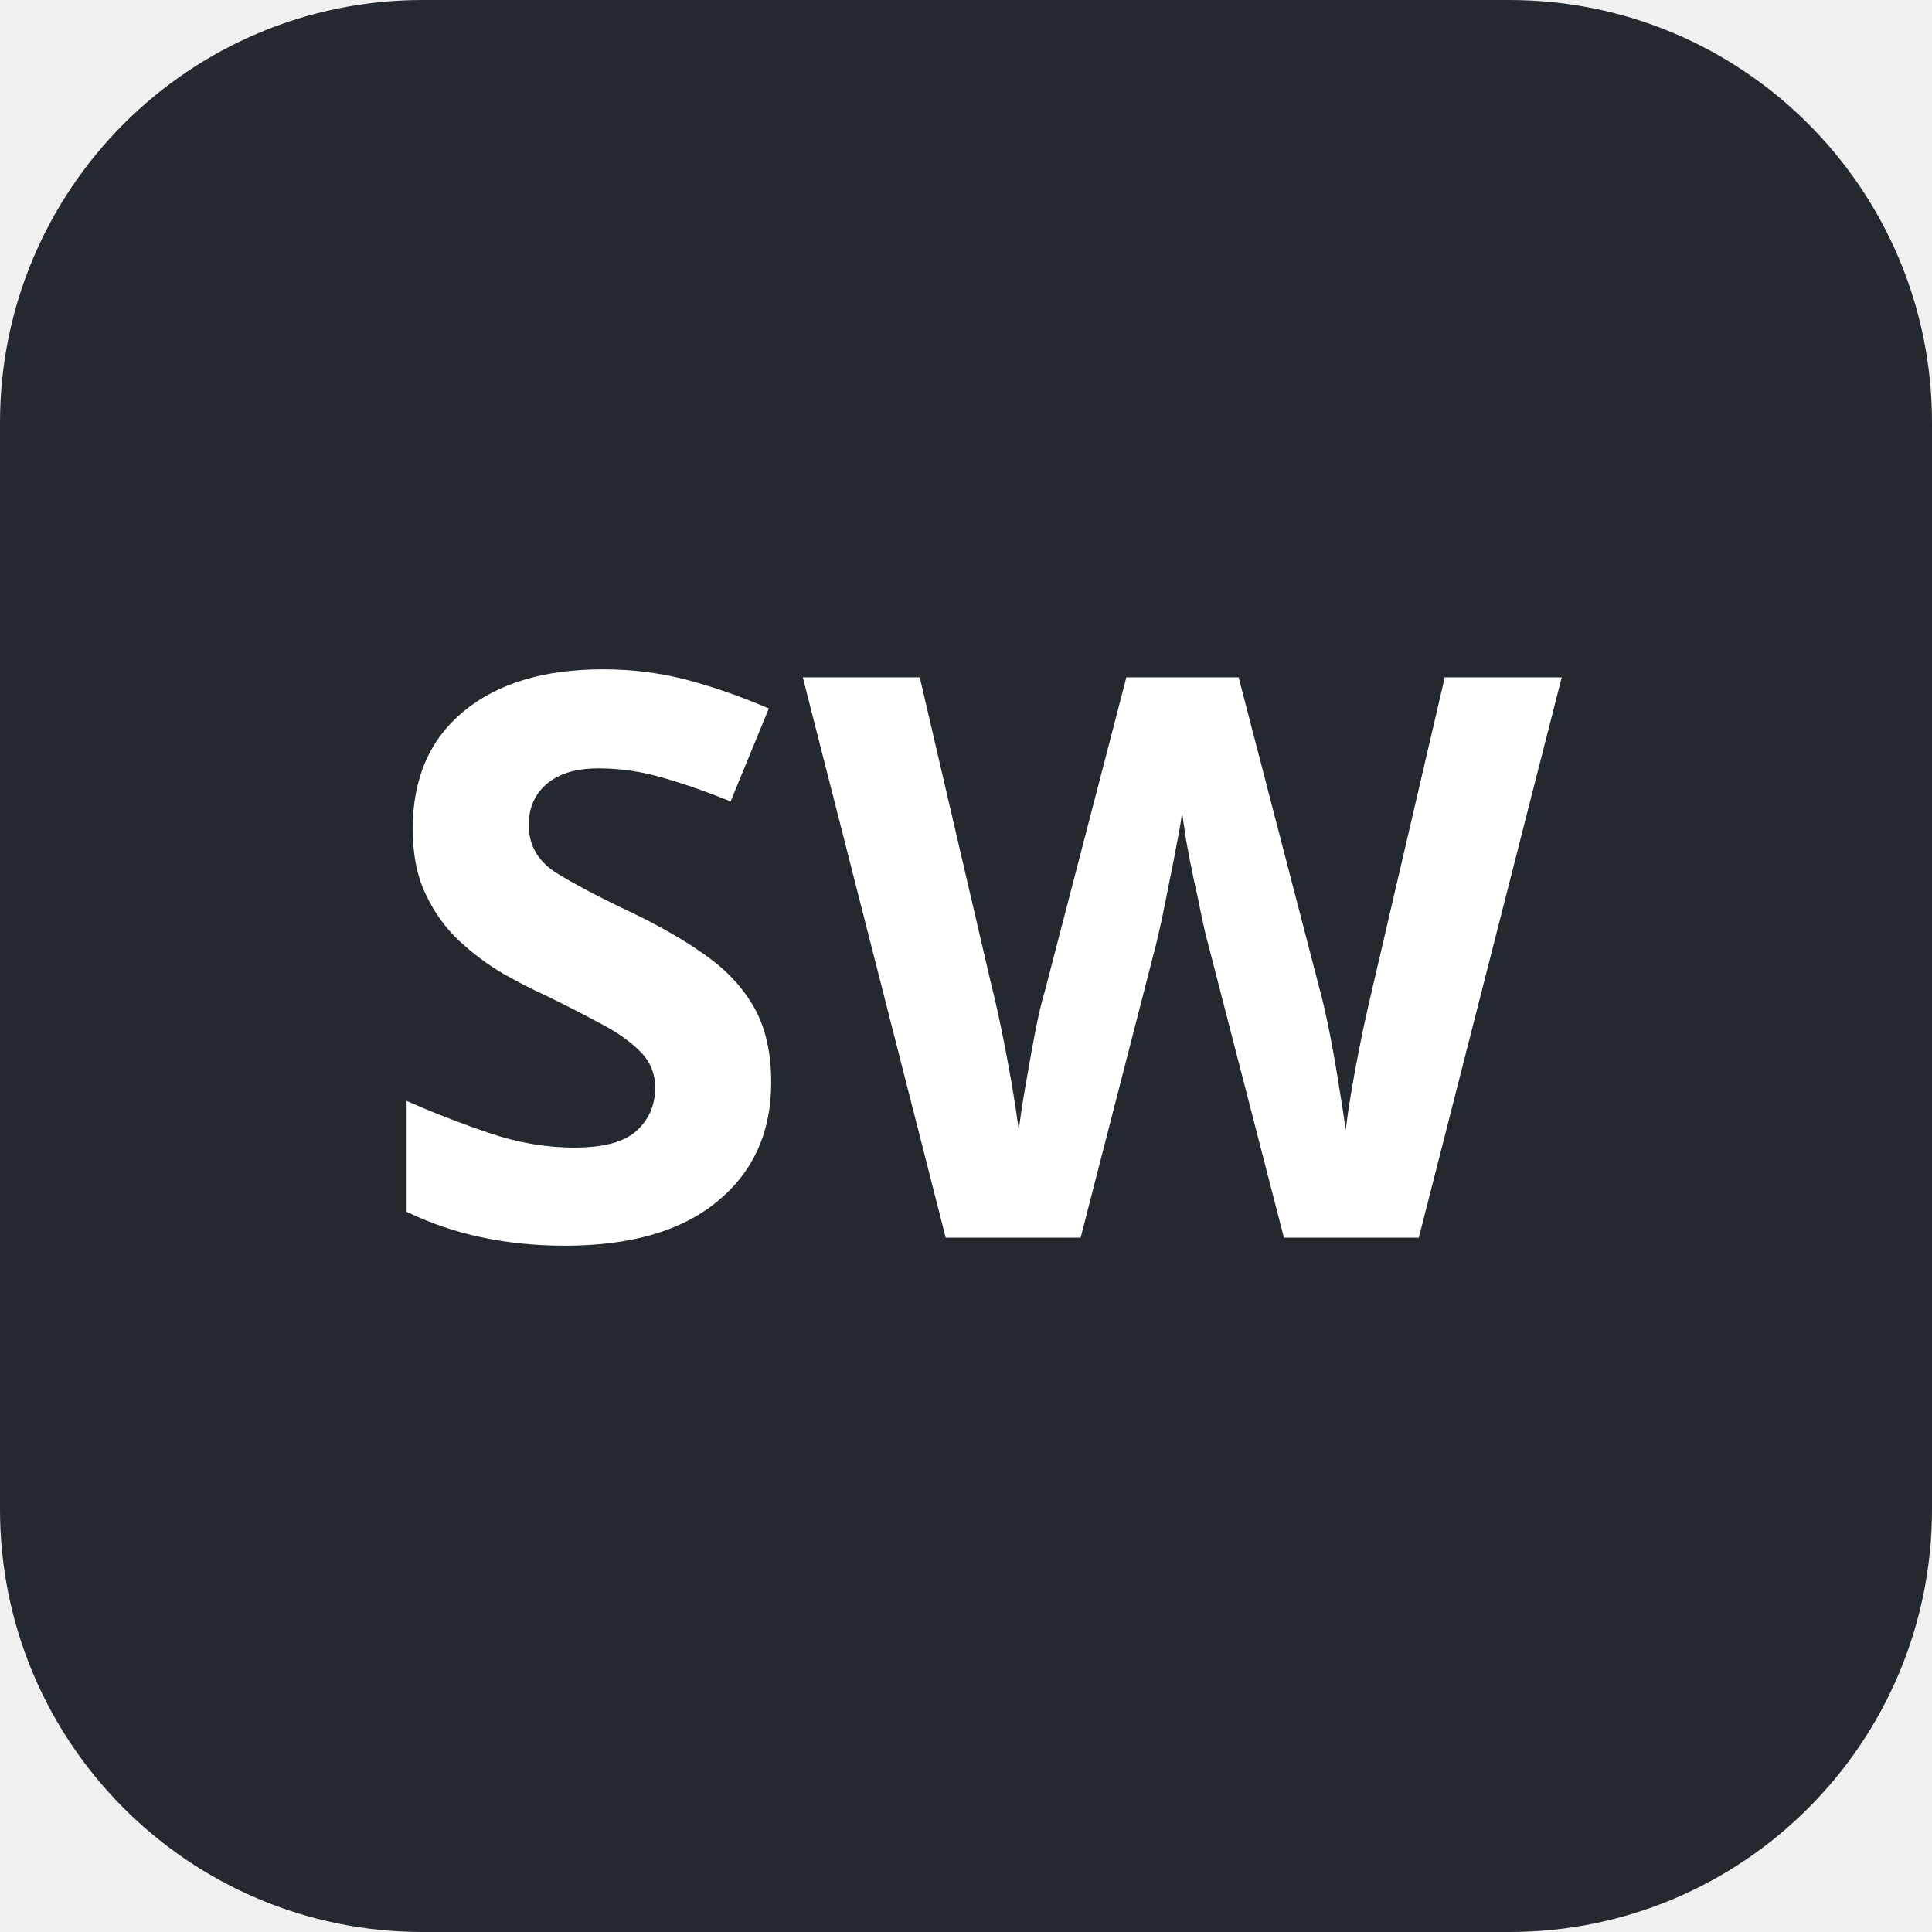
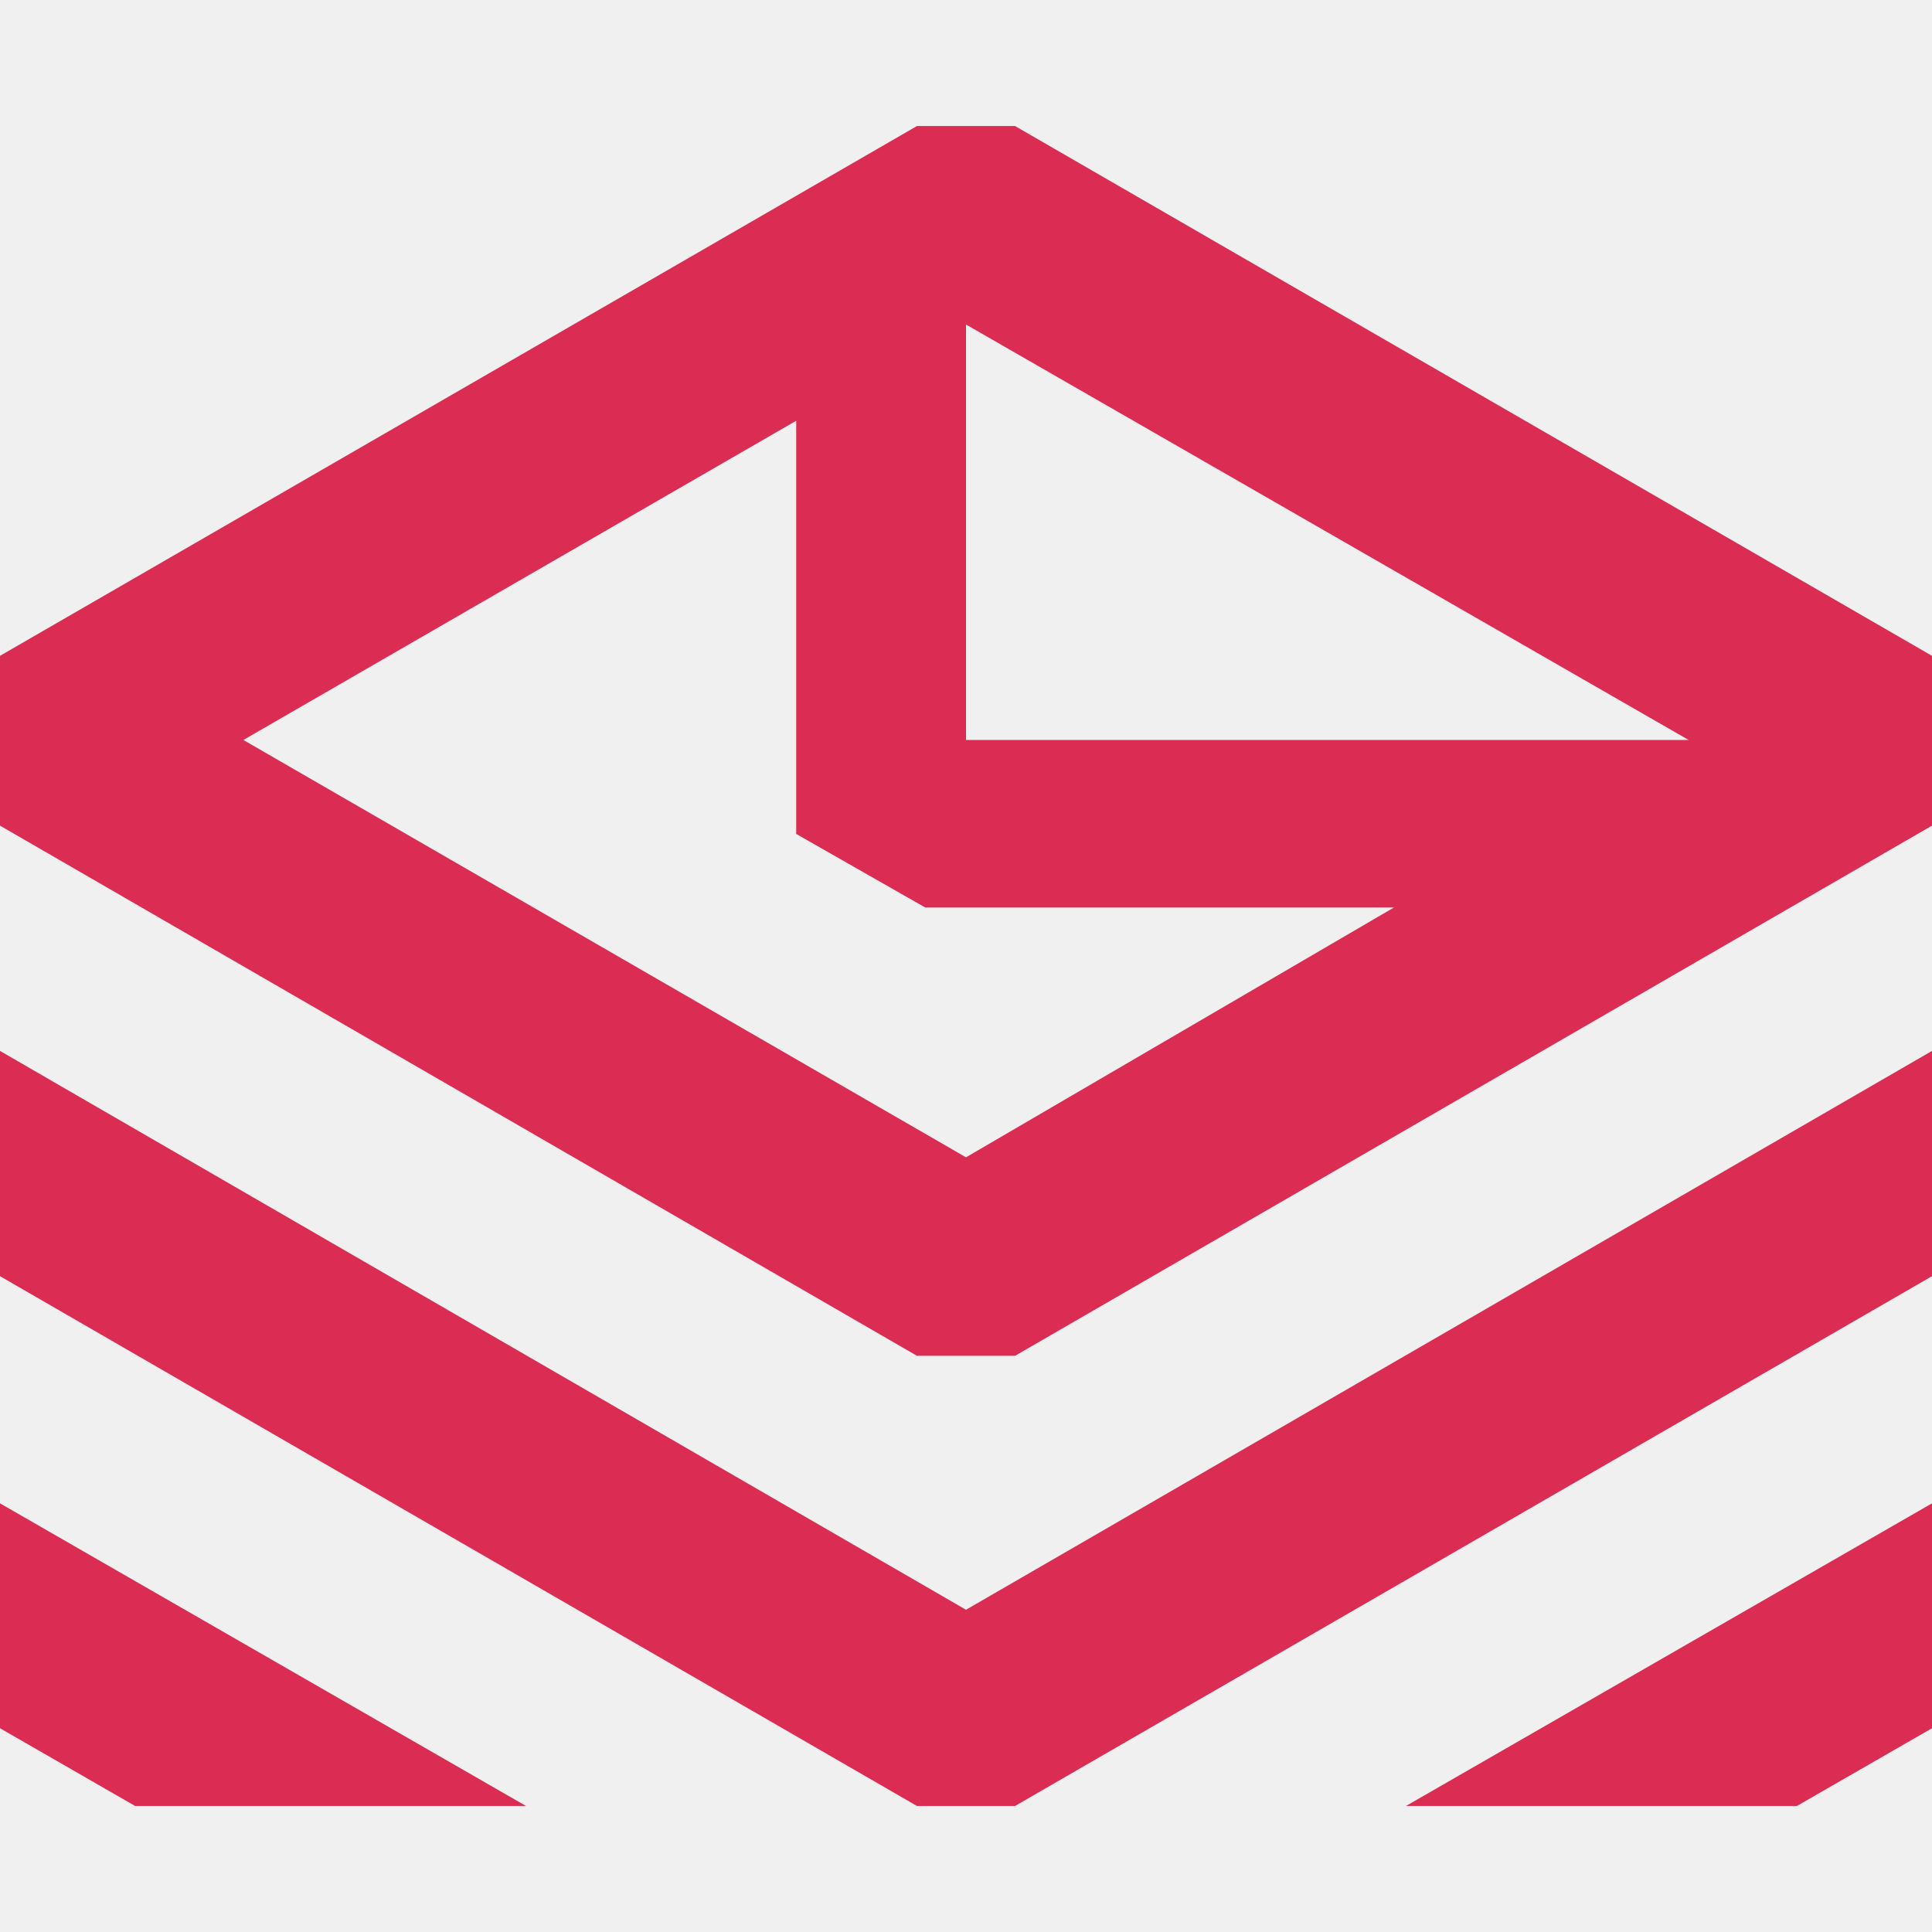
- <svg xmlns="http://www.w3.org/2000/svg" viewBox="0 0 64 64" role="img" aria-label="Stalwart">
-   <rect width="64" height="64" rx="14" fill="#24292f" />
-   <text x="32" y="41" text-anchor="middle" font-family="sans-serif" font-size="26" font-weight="700" fill="#ffffff">SW</text>
+ <svg xmlns="http://www.w3.org/2000/svg" role="img" viewBox="0 0 512 512">
+   <path d="M269 33.4h-26L0 173.8v45l243 140.5h26l243-140.5v-45zm178.5 162.7H256V86zM256 306.7 64.5 196.1 211 111.5V221l34.2 19.5h124.2zM0 278.5v59.7l243 140.4h26l243-140.4v-59.7L256 426.6zm476.2 200.1L512 458v-59.6l-139.4 80.2zM0 458l35.8 20.6h103.6L0 398.4z" fill="#db2d54" />
</svg>
